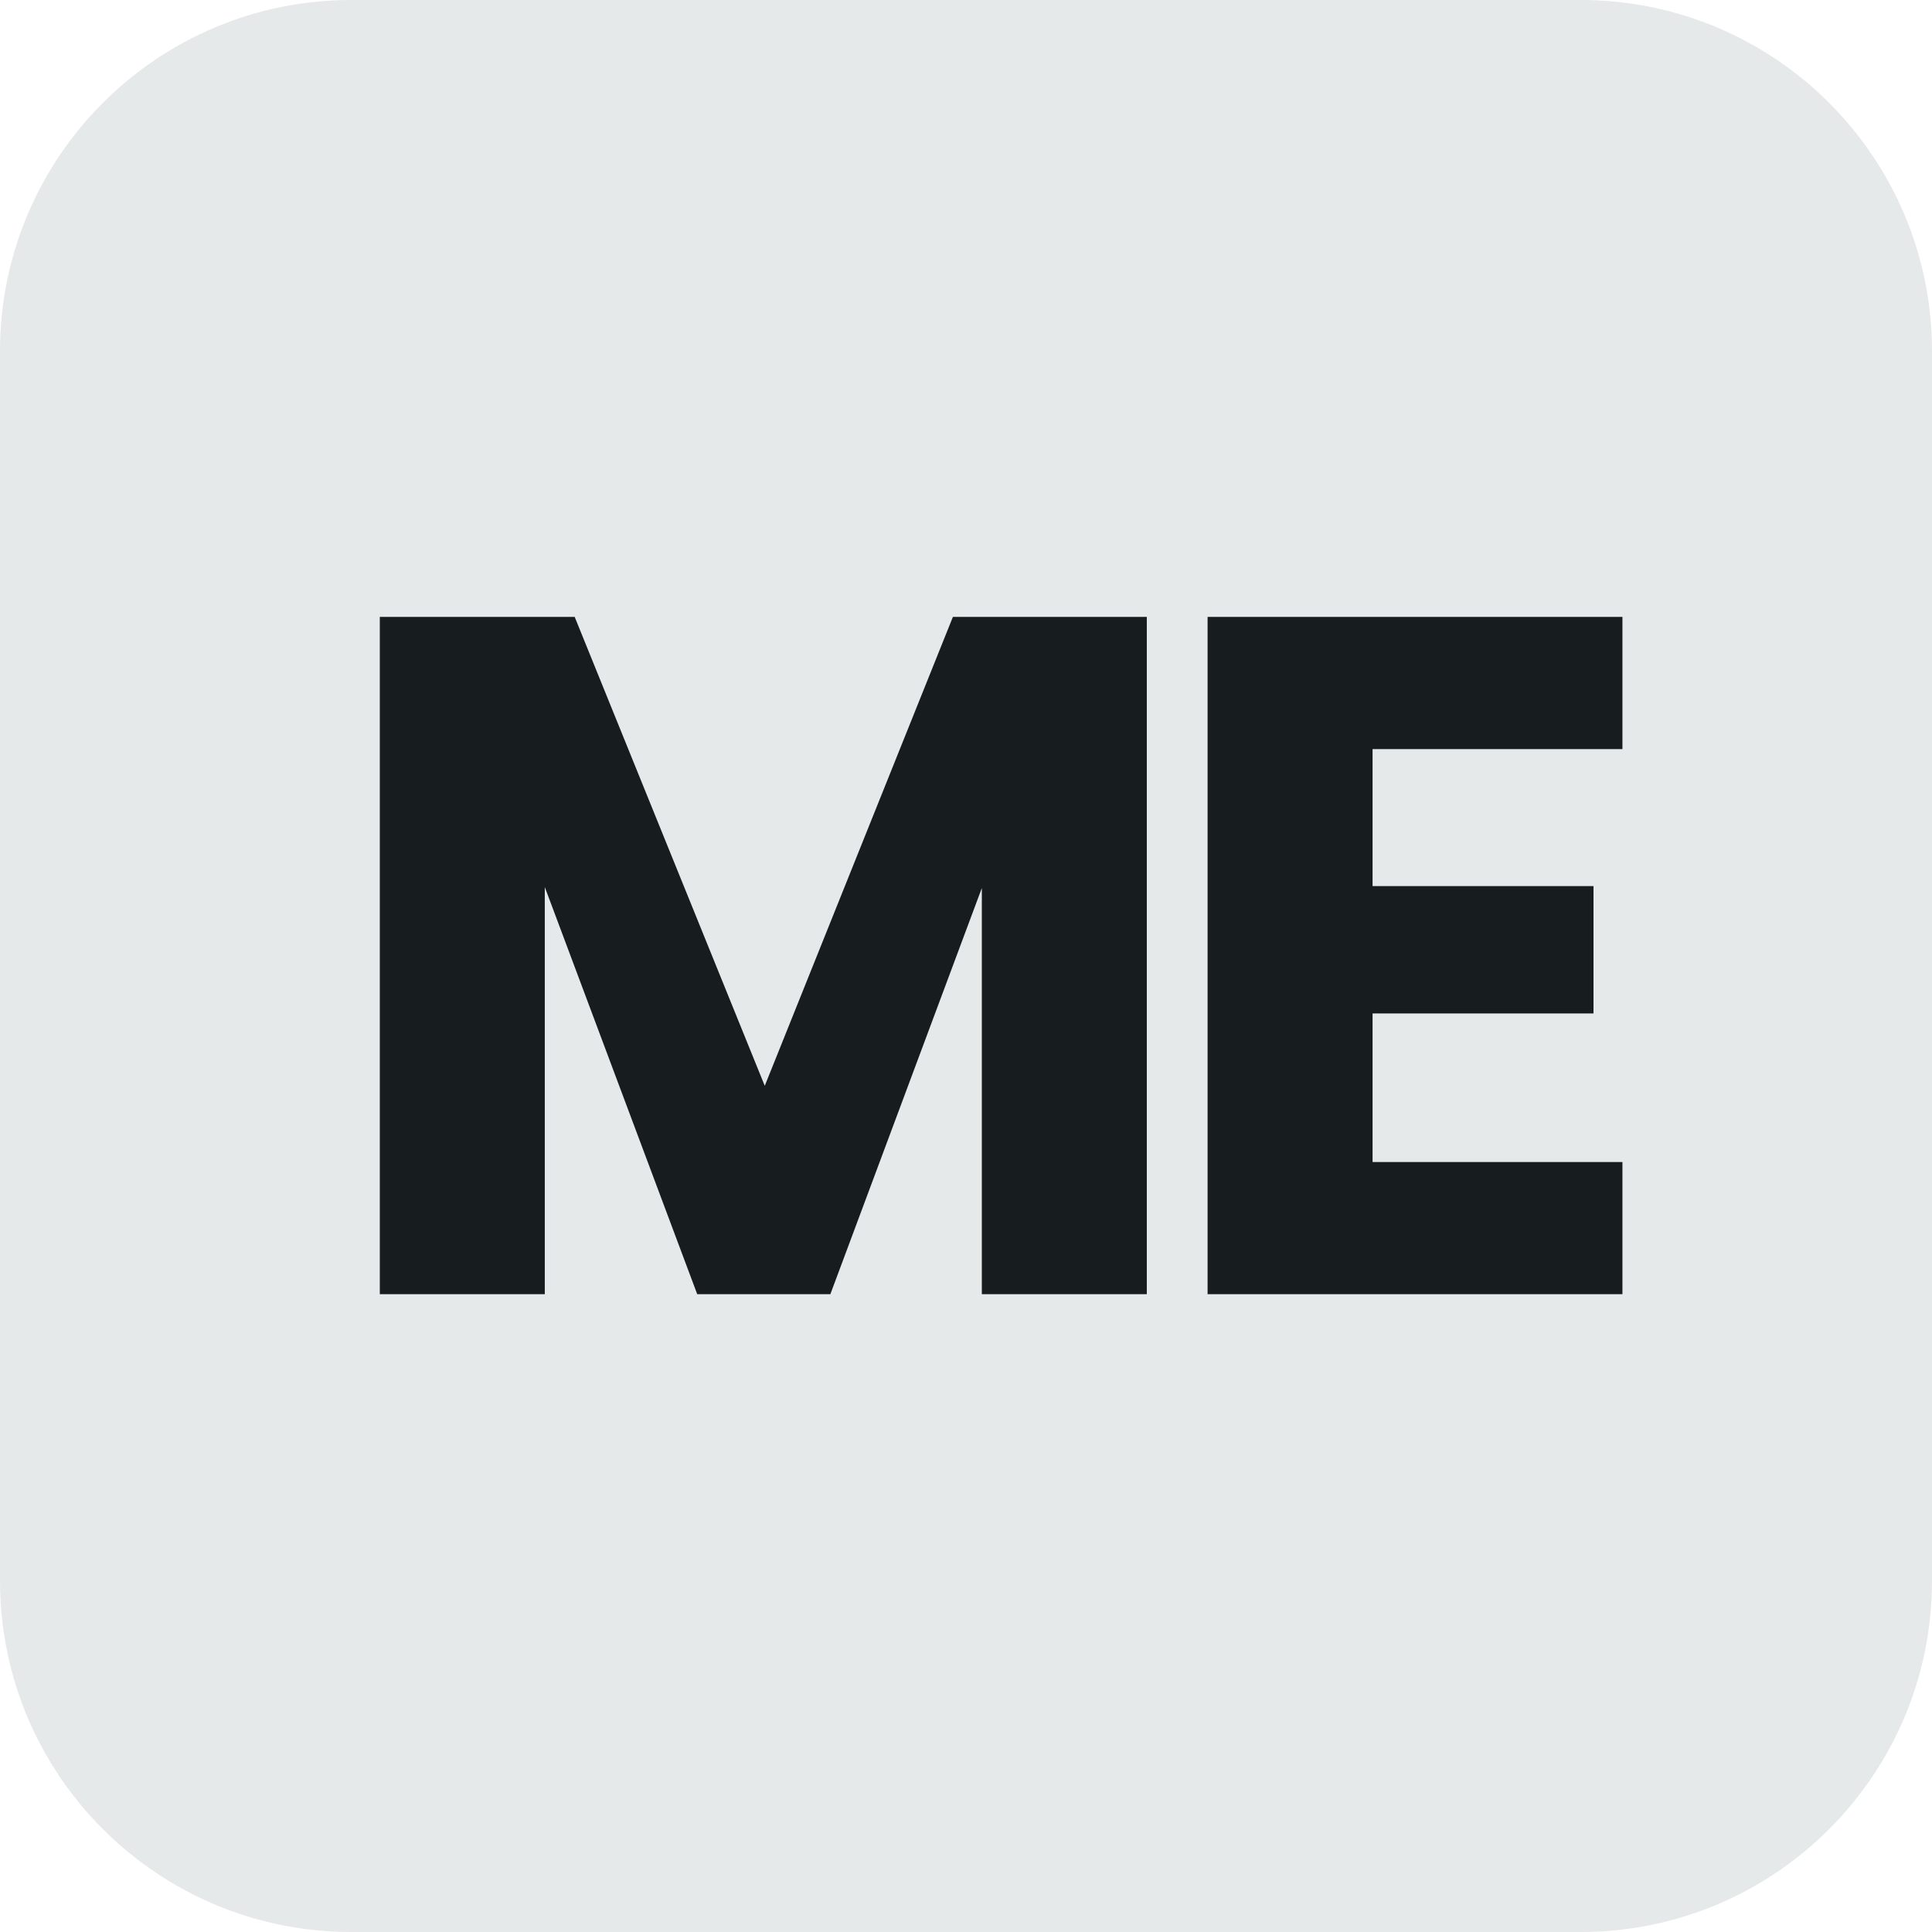
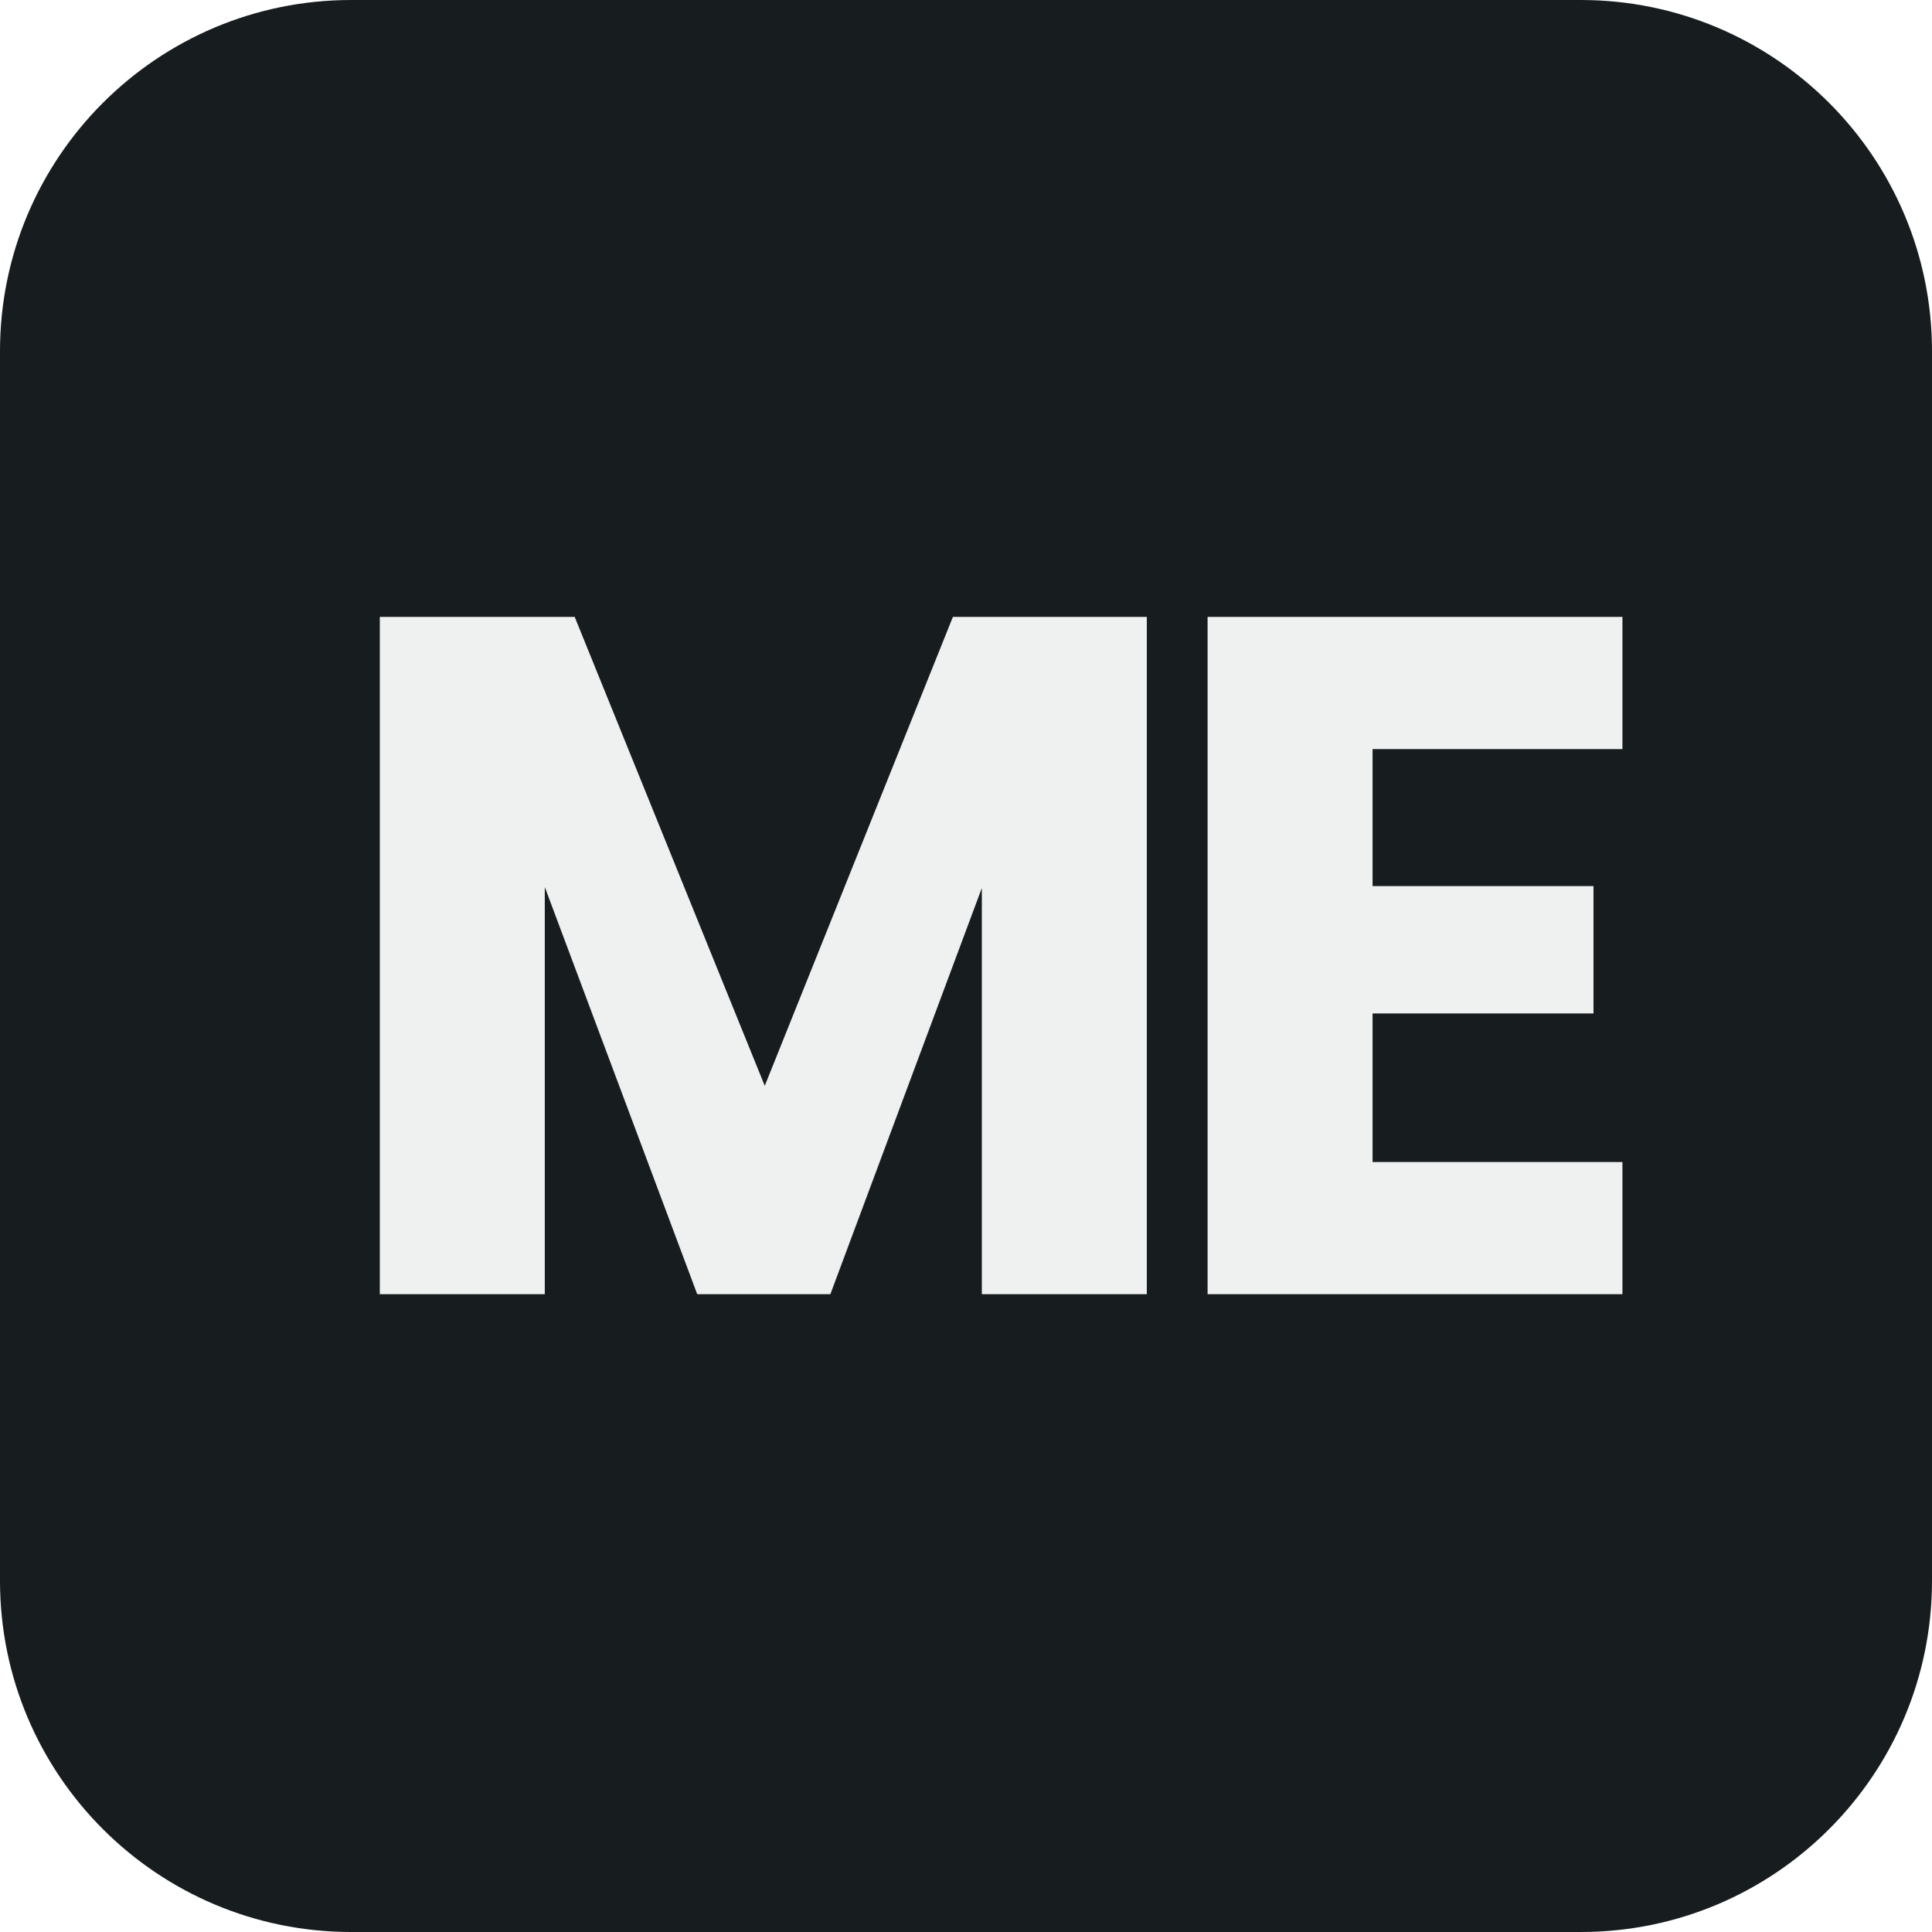
<svg xmlns="http://www.w3.org/2000/svg" viewBox="0 0 1000 1000" role="img" aria-label="malziME">
  <style>
-     /* FESTE Farben, keine Medienabfrage: Diese Fassung gehoert zum
-        Beast-Modus der Seite, nicht zum Systemthema. Welche Datei angezeigt
-        wird, entscheidet js/app.js beim Umschalten — siehe dort. Die Geometrie
-        ist Zeichen fuer Zeichen dieselbe wie in favicon.svg. */
-     .kasten { fill: #e6e9e9 }
-     .zeichen { fill: #171d1f }
+     /* Beast-Modus der SEITE, nicht Systemthema — deshalb feste Farben und
+        keine Medienabfrage.
+ 
+        DUNKLER Kasten, helles ME. Die erste Fassung hatte es umgekehrt (heller
+        Kasten, dunkles ME) — das ist die Fassung der Vorlage fuer eine DUNKLE
+        Tab-Leiste. Auf einer hellen Leiste, wie sie ein Mac im hellen
+        Systemthema hat, war sie praktisch unsichtbar: "Der Tab bleibt immer
+        noch hell" (Nutzer, 2026-08-19). Er hatte recht — ich hatte ein helles
+        Zeichen ausgeliefert und behauptet, es sei ein Moduswechsel.
+ 
+        Diese Fassung traegt die Beast-Farben der Seite (#171d1f Grund,
+        #eef1f0 Schrift) und hebt sich damit auf JEDER Leiste vom Petrol ab. */
+     .kasten { fill: #171d1f }
+     .zeichen { fill: #eef1f0 }
  </style>
  <rect class="kasten" width="1000" height="1000" rx="181.8" ry="181.8" />
  <path class="zeichen" d="M593.586 319.318V669.872H508.195V459.64L429.794 669.872H360.882L281.982 459.14V669.872H196.591V319.318H297.463L395.837 562.009L493.214 319.318ZM710.437 387.731V458.641H824.792V524.557H710.437V601.459H839.773V669.872H625.046V319.318H839.773V387.731Z" />
</svg>
